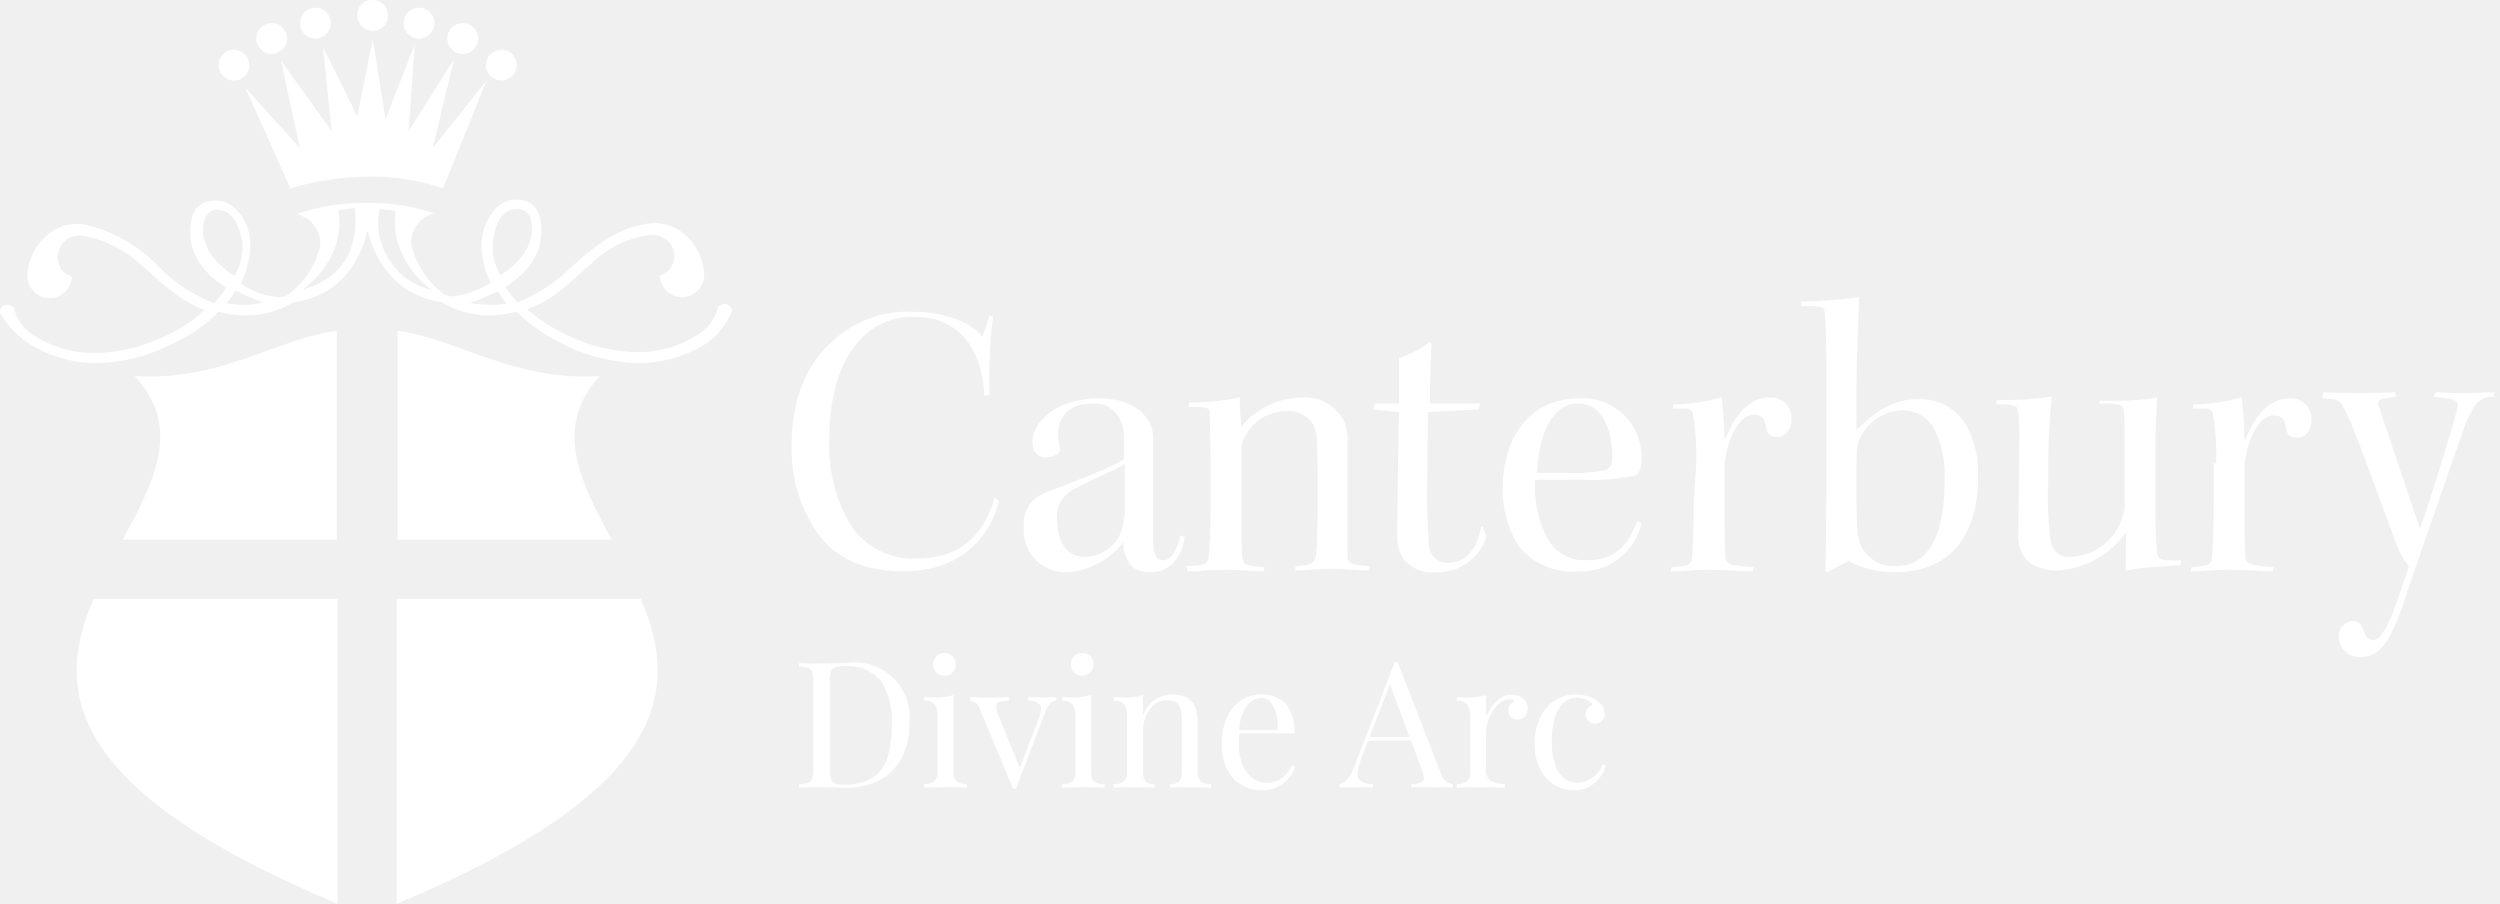
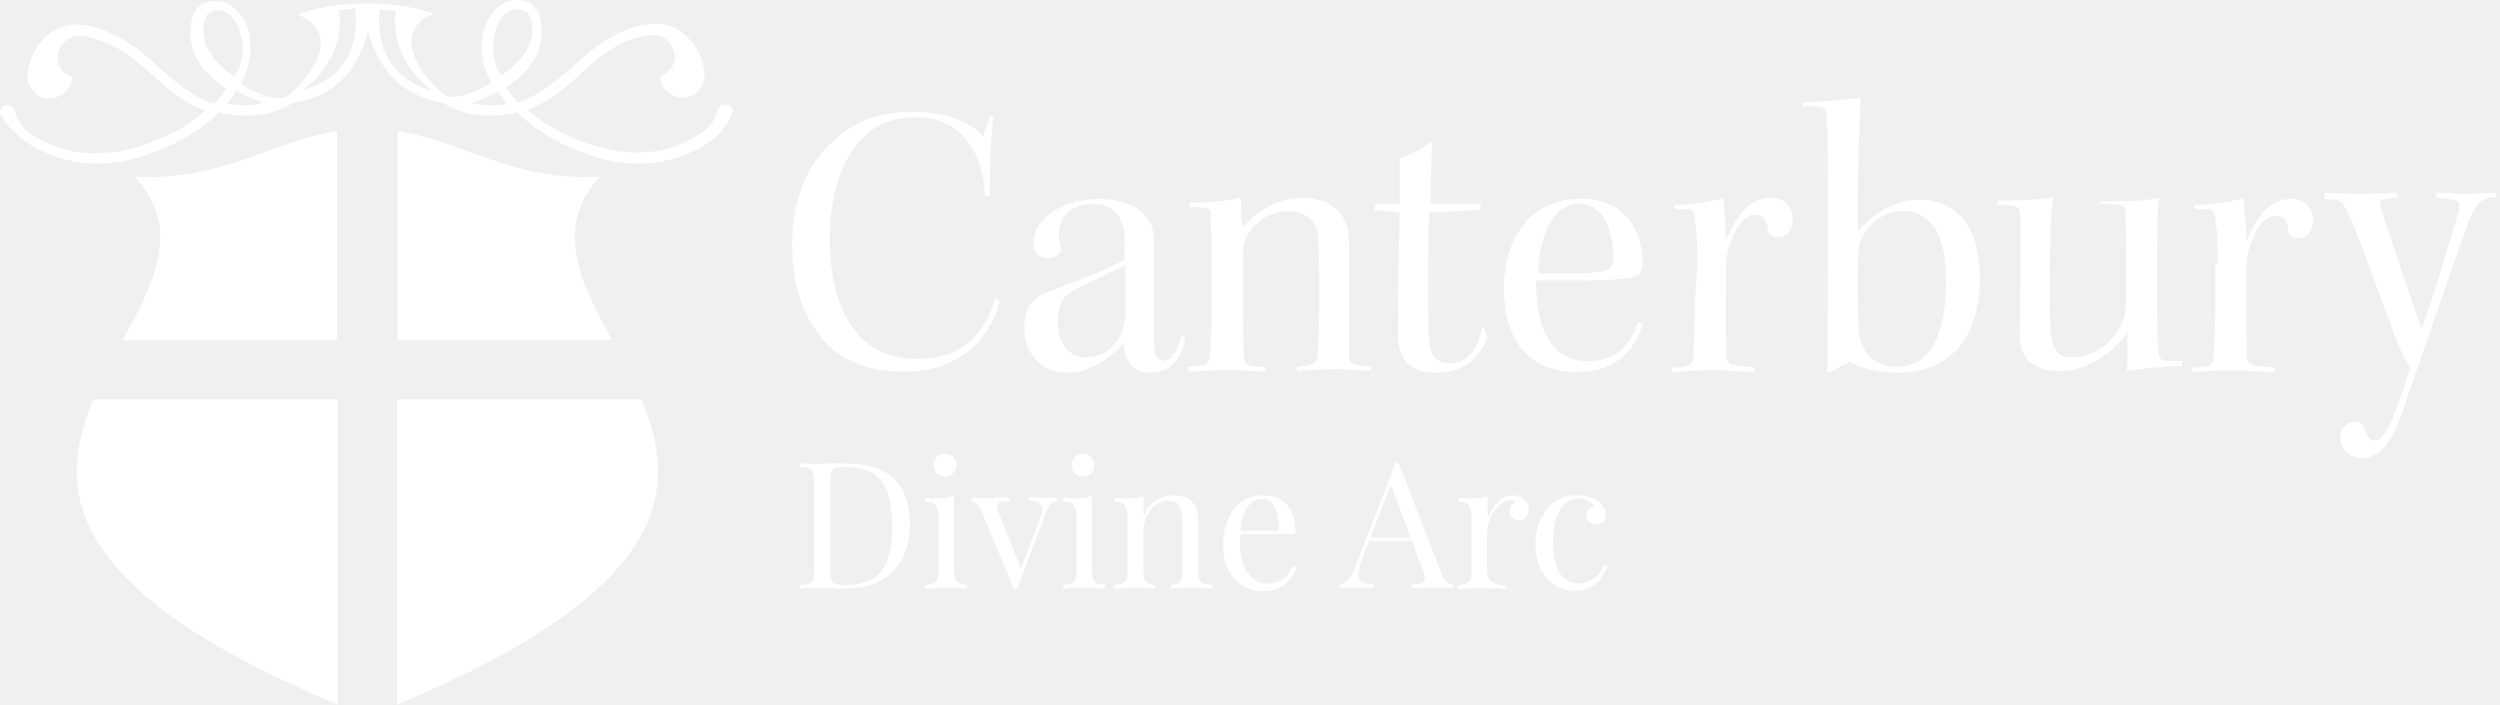
- <svg xmlns="http://www.w3.org/2000/svg" id="Component_1_1" data-name="Component 1 – 1" width="213" height="77" viewBox="0 0 213 77">
-   <g id="Group_48" data-name="Group 48" clip-path="url(#clip-path)">
-     <path id="Path_53" data-name="Path 53" d="M520.819,205.829c-.146-3.5-1.825-6.715-5.912-6.715a5.969,5.969,0,0,0-4.963,2.263c-1.533,1.825-2.336,4.671-2.336,8.1a13.284,13.284,0,0,0,1.606,7.007,6.293,6.293,0,0,0,5.839,3.211c3.357,0,5.62-1.606,6.642-5.182l.365.292c-.949,3.722-3.941,5.985-8.1,5.985-3.211,0-5.912-1.022-7.518-3.5a12.509,12.509,0,0,1-2.044-7.3c0-3.941,1.314-6.861,3.357-8.685a9.245,9.245,0,0,1,7.007-2.627c2.919,0,4.89.949,5.912,2.117l.584-1.825.292.146a42.613,42.613,0,0,0-.292,6.642Z" transform="translate(-436.949 -172.109)" fill="#fff" />
-     <path id="Path_54" data-name="Path 54" d="M660.85,257.232c0-1.533-.73-2.992-2.627-2.992-2.117,0-2.992,1.168-2.992,2.628a4.972,4.972,0,0,0,.146,1.095.5.5,0,0,1-.219.584,1.606,1.606,0,0,1-.949.292c-.657,0-1.168-.438-1.168-1.387,0-1.46,1.9-3.649,5.62-3.649,2.627,0,3.722,1.095,4.233,1.825a3.024,3.024,0,0,1,.438,1.679v8.612c0,1.46.438,1.679.876,1.679.657,0,1.168-.876,1.46-2.117l.365.146c-.365,2.044-1.46,2.992-2.992,2.992-1.679,0-2.19-1.168-2.263-2.555a6.5,6.5,0,0,1-4.744,2.555,3.562,3.562,0,0,1-3.722-3.868,2.8,2.8,0,0,1,1.679-2.846c2.336-.949,5.693-2.117,6.861-2.919Zm-5.693,7.007c0,1.679.8,3.065,2.336,3.065A3.342,3.342,0,0,0,660.7,264.9c.073-.365.146-.949.219-1.314v-4.16c-.949.511-2.846,1.314-4.014,1.97a2.627,2.627,0,0,0-1.752,2.847" transform="translate(-565.084 -219.864)" fill="#fff" />
-     <path id="Path_55" data-name="Path 55" d="M756.015,267.634c1.533-.073,1.825-.146,1.9-.949.073-.949.146-1.9.146-3.722V258.8c0-1.825-.073-3.43-.073-4.233,0-.438-.219-.511-1.825-.511l.073-.365a21.014,21.014,0,0,0,4.306-.438c0,.73.073,1.9.146,2.482a6.89,6.89,0,0,1,5.109-2.482,3.76,3.76,0,0,1,3.576,1.9,3.721,3.721,0,0,1,.365,1.825v9.78c0,.657.219.73,1.9.876l-.073.365c-.8,0-1.971-.146-3.211-.146-1.314,0-2.336.146-3.065.146v-.365c1.314-.073,1.679-.292,1.752-.876.073-.73.146-2.19.146-5.255,0-4.525-.073-5.255-.292-5.766a2.339,2.339,0,0,0-2.336-1.314,3.929,3.929,0,0,0-3.576,2.19,2.524,2.524,0,0,0-.292,1.533v4.89c0,1.606,0,3.065.073,3.8.073.657.292.8,1.9.876l-.073.365c-.73,0-2.263-.146-3.284-.146-1.241,0-2.336.146-3.211.146Z" transform="translate(-654.921 -219.391)" fill="#fff" />
-     <path id="Path_56" data-name="Path 56" d="M884.125,223.034l-.146.511-4.306.219c0,1.095-.073,2.7-.073,5.328a55.527,55.527,0,0,0,.146,5.985,1.544,1.544,0,0,0,1.606,1.533c1.606,0,2.482-1.241,2.847-3.065h.146l.292.8a4.292,4.292,0,0,1-4.306,3.065,3.041,3.041,0,0,1-2.774-1.168,3.363,3.363,0,0,1-.511-1.971c0-2.482.073-7.445.146-10.51L875,223.545l.146-.511h2.044v-3.868a8.663,8.663,0,0,0,2.627-1.387l.146.073c-.073.949-.146,3.576-.146,5.182Z" transform="translate(-757.997 -188.658)" fill="#fff" />
-     <path id="Path_57" data-name="Path 57" d="M963.769,268.545a5.759,5.759,0,0,1-5.109-2.336,9.11,9.11,0,0,1-1.241-4.744c0-4.087,2.117-7.664,6.569-7.664a4.988,4.988,0,0,1,5.255,5.255c0,.584-.146,1.168-.511,1.314a17.243,17.243,0,0,1-4.525.365h-4.014a9.323,9.323,0,0,0,1.022,4.963,3.562,3.562,0,0,0,3.357,1.9c2.482,0,3.576-1.314,4.306-3.357l.365.219a5.3,5.3,0,0,1-5.474,4.087m.073-14.305c-2.336,0-3.357,2.846-3.5,5.912h2.7a13.583,13.583,0,0,0,3.065-.219c.438-.146.657-.438.657-1.168,0-1.752-.584-4.525-2.919-4.525" transform="translate(-829.393 -219.864)" fill="#fff" />
-     <path id="Path_58" data-name="Path 58" d="M1066.588,258.877a21.647,21.647,0,0,0-.292-4.233c-.073-.292-.219-.438-.657-.438h-1.022v-.365a14.947,14.947,0,0,0,4.087-.584l.073.073c.073.657.219,2.628.219,3.43h.073c.8-1.9,1.9-3.5,3.8-3.5a1.723,1.723,0,0,1,1.825,1.825c0,1.241-.8,1.533-1.241,1.533a.822.822,0,0,1-.876-.584c-.073-.8-.292-1.314-1.095-1.314-1.022,0-1.825,1.314-2.263,2.919a6.776,6.776,0,0,0-.219,1.9c0,4.452,0,6.277.073,7.226,0,.657.219.8,2.408.949l-.073.365c-.949,0-2.409-.146-3.722-.146-1.387,0-2.263.146-3.284.146l.073-.365c1.46-.073,1.678-.219,1.752-.8.073-.657.146-2.554.146-4.744Z" transform="translate(-922.067 -219.392)" fill="#fff" />
-     <path id="Path_59" data-name="Path 59" d="M1147.434,189.762a46.322,46.322,0,0,0,4.89-.365c0,1.241-.219,4.452-.219,8.247v3.065c1.752-1.752,3.284-2.627,5.255-2.627a4.517,4.517,0,0,1,4.087,2.19,8.548,8.548,0,0,1,1.022,4.452c0,5.109-2.482,8.1-7.08,8.1a7.861,7.861,0,0,1-3.941-.949c-.584.292-1.314.657-1.825.949l-.146-.073c0-1.314.073-4.744.073-8.466V195.82c0-2.847-.073-4.233-.146-5.109,0-.511-.292-.584-2.044-.584Zm7.955,22.553c3.211,0,4.233-3.284,4.233-7.372a8.949,8.949,0,0,0-.949-4.452,3.066,3.066,0,0,0-2.628-1.46,4.051,4.051,0,0,0-3.649,2.408c-.292.511-.292.8-.292,4.379,0,4.014.146,4.16.365,4.671a3.055,3.055,0,0,0,2.919,1.825" transform="translate(-993.936 -164.071)" fill="#fff" />
-     <path id="Path_60" data-name="Path 60" d="M1280.636,253.076c.949,0,2.335,0,3.138-.073a13.492,13.492,0,0,0,1.752-.219c-.073,1.022-.146,2.846-.146,4.963v3.868c0,2.336.073,3.649.146,4.452.073.511.292.657,2.044.584l-.073.438c-.657,0-1.46.073-2.336.146a18.5,18.5,0,0,0-2.336.292c.073-.876,0-2.408.073-3.284a7.776,7.776,0,0,1-5.839,3.284c-1.825,0-2.7-.8-2.992-1.387a3.248,3.248,0,0,1-.365-1.825c0-1.752.073-4.963.073-7.737a21.517,21.517,0,0,0-.073-2.627c-.073-.511-.438-.584-1.9-.584l.073-.365c.949,0,1.9,0,2.773-.073s1.533-.146,1.9-.219a58.22,58.22,0,0,0-.292,7.007,27.435,27.435,0,0,0,.219,5.4,1.518,1.518,0,0,0,1.606,1.241,4.762,4.762,0,0,0,4.379-3.065,4.157,4.157,0,0,0,.292-1.9v-3.868c0-1.97,0-3.065-.073-3.722-.073-.438-.438-.511-2.117-.511Z" transform="translate(-1101.739 -218.919)" fill="#fff" />
-     <path id="Path_61" data-name="Path 61" d="M1397.895,258.877a21.633,21.633,0,0,0-.292-4.233c-.073-.292-.219-.438-.657-.438h-1.022v-.365a14.947,14.947,0,0,0,4.087-.584l.073.073c.073.657.219,2.628.219,3.5h.073c.8-1.9,1.9-3.5,3.8-3.5a1.723,1.723,0,0,1,1.824,1.825c0,1.241-.8,1.533-1.241,1.533a.821.821,0,0,1-.876-.584c-.073-.8-.292-1.314-1.095-1.314-1.022,0-1.824,1.314-2.262,2.919a6.762,6.762,0,0,0-.219,1.9c0,4.452,0,6.277.073,7.153,0,.657.219.8,2.408.949l-.073.365c-.949,0-2.408-.146-3.722-.146-1.387,0-2.262.146-3.284.146l.073-.365c1.46-.073,1.678-.219,1.751-.8.073-.657.146-2.481.146-4.744v-3.284Z" transform="translate(-1209.071 -219.392)" fill="#fff" />
-     <path id="Path_62" data-name="Path 62" d="M1479.832,249.981c.8,0,1.971.073,2.992.073,1.095,0,2.482-.073,3.138-.073l.073.365-.949.146c-.584.073-.657.219-.511.73,1.022,2.992,2.847,8.539,3.5,10.364,1.022-2.92,2.555-7.883,3.138-10.072.219-.73-.073-.949-.876-1.022l-1.095-.146.146-.365c.584,0,1.679.073,2.409.073.876,0,1.9-.073,2.627-.073l-.073.365c-1.387.073-1.606.657-2.262,1.971-.876,2.336-3.649,10.437-5.109,14.67-1.095,3.357-1.971,5.547-3.941,5.547a1.763,1.763,0,0,1-1.9-1.752,1.249,1.249,0,0,1,1.241-1.314.808.808,0,0,1,.8.584c.219.657.365,1.022.949,1.022,1.022,0,2.116-3.649,2.992-6.277a6.315,6.315,0,0,1-1.095-1.971c-1.679-4.452-3.358-9.342-4.233-11.094-.438-.949-.657-1.095-1.241-1.168l-.8-.073Z" transform="translate(-1281.886 -216.554)" fill="#fff" />
-     <path id="Path_63" data-name="Path 63" d="M158.371,16.057l3.722-9.2-4.6,5.766,1.825-7.59-3.868,6.131.511-7.372-2.482,6.35-1.095-6.788-1.314,6.569-2.919-5.912.73,7.153-4.306-5.985,1.606,7.444-4.671-5.182,3.868,8.612s6.715-2.263,12.991,0M140.563,4.233a1.314,1.314,0,1,0,1.314,1.314,1.357,1.357,0,0,0-1.314-1.314m3.211-2.263a1.314,1.314,0,1,0,1.314,1.314,1.308,1.308,0,0,0-1.314-1.314M147.5.657a1.314,1.314,0,1,0,1.314,1.314A1.308,1.308,0,0,0,147.5.657m15.838,3.576a1.314,1.314,0,1,1-1.314,1.314,1.308,1.308,0,0,1,1.314-1.314M160.05,1.971a1.314,1.314,0,1,1-1.314,1.314,1.308,1.308,0,0,1,1.314-1.314M156.328.657a1.314,1.314,0,1,1-1.314,1.314A1.308,1.308,0,0,1,156.328.657M152.386,0a1.314,1.314,0,1,1-1.314,1.314A1.225,1.225,0,0,1,152.386,0" transform="translate(-120.629)" fill="#fff" />
-     <path id="Path_64" data-name="Path 64" d="M71.087,259.51c-23.428-9.78-24.085-18.319-20.8-25.983h20.8Zm22.334-44.959c-7.372.438-11.824-3.065-17.225-3.868v17.809H94.443c-2.7-4.963-5.036-9.561-1.022-13.94m-17.3,44.959c23.428-9.78,24.085-18.319,20.8-25.983h-20.8ZM53.79,214.551c7.372.438,11.824-3.065,17.225-3.868v17.809H52.768c2.7-4.963,5.109-9.561,1.022-13.94" transform="translate(-42.322 -182.51)" fill="#fff" />
-     <path id="Path_65" data-name="Path 65" d="M61.171,136.3a3.5,3.5,0,0,1-1.241,2.044,9.281,9.281,0,0,1-5.693,1.825,14.356,14.356,0,0,1-4.963-1.022,15.847,15.847,0,0,1-4.379-2.627c2.336-.8,3.941-2.554,5.766-4.16a8.825,8.825,0,0,1,4.306-2.117,2.517,2.517,0,0,1,.657-.073,1.825,1.825,0,0,1,1.46,2.919,3.014,3.014,0,0,1-.876.584,1.935,1.935,0,0,0,1.97,1.825A1.962,1.962,0,0,0,60,133.67a4.787,4.787,0,0,0-2.336-4.014,3.922,3.922,0,0,0-2.846-.365c-1.825.292-3.8,1.46-5.912,3.43a14.317,14.317,0,0,1-4.817,3.211,9.03,9.03,0,0,1-1.022-1.314c2.044-1.314,3.065-2.919,3.065-4.744s-.73-2.7-2.19-2.7a2.453,2.453,0,0,0-1.752.8,4.733,4.733,0,0,0-1.168,3.284,7.078,7.078,0,0,0,.8,2.992,7.443,7.443,0,0,1-3.284,1.168,1.457,1.457,0,0,1-.657-.146,7.287,7.287,0,0,1-2.846-4.306,2.576,2.576,0,0,1,1.971-2.627,17.409,17.409,0,0,0-5.839-.876,17.019,17.019,0,0,0-5.912.949,2.613,2.613,0,0,1,2.044,2.627,7.288,7.288,0,0,1-2.846,4.306,1.457,1.457,0,0,1-.657.146,6.619,6.619,0,0,1-3.284-1.168,7.359,7.359,0,0,0,.8-2.992,4.2,4.2,0,0,0-1.168-3.284,2.452,2.452,0,0,0-1.752-.8c-1.46,0-2.19.876-2.19,2.7s1.022,3.43,3.065,4.744a10.3,10.3,0,0,1-1.022,1.314,13.27,13.27,0,0,1-4.817-3.211,12.606,12.606,0,0,0-5.912-3.43,3.983,3.983,0,0,0-2.846.365,4.787,4.787,0,0,0-2.336,4.014,1.906,1.906,0,0,0,1.825,1.825,1.936,1.936,0,0,0,1.971-1.825,2.042,2.042,0,0,1-.876-.584,1.846,1.846,0,0,1,1.46-2.92,2.514,2.514,0,0,1,.657.073,9.876,9.876,0,0,1,4.306,2.117c1.825,1.533,3.5,3.357,5.766,4.16a12.968,12.968,0,0,1-4.379,2.627,12.85,12.85,0,0,1-4.963,1.022,9.281,9.281,0,0,1-5.693-1.825,3.992,3.992,0,0,1-1.241-2.044c-.876-.657-1.241.219-1.168.438a8.017,8.017,0,0,0,2.336,2.555,11.126,11.126,0,0,0,5.912,1.752,15.05,15.05,0,0,0,6.642-1.752,12.662,12.662,0,0,0,3.722-2.627,8.542,8.542,0,0,0,2.336.292,7.357,7.357,0,0,0,4.014-1.095c3.722-.511,5.62-3.065,6.35-6.131.8,3.065,2.7,5.547,6.35,6.131a7.356,7.356,0,0,0,4.014,1.095,8.9,8.9,0,0,0,2.336-.292,15.492,15.492,0,0,0,3.722,2.627,15.05,15.05,0,0,0,6.642,1.752,11.126,11.126,0,0,0,5.912-1.752,6.187,6.187,0,0,0,2.044-2.627c.146-.146-.292-1.095-1.168-.438m-43.864-6.569c0-1.095.438-1.679,1.241-1.679,1.022,0,1.679.8,2.044,2.409a4.16,4.16,0,0,1,.073.949,4.629,4.629,0,0,1-.584,2.117l-.146.146c-1.825-1.241-2.627-2.554-2.627-3.941m3.43,6.423a10.961,10.961,0,0,1-1.46-.146,5.232,5.232,0,0,0,.8-1.095,17.3,17.3,0,0,0,2.336,1.022,6.225,6.225,0,0,1-1.679.219m5.036-1.314a7.449,7.449,0,0,0,2.263-2.481,6.368,6.368,0,0,0,.8-4.306l1.387-.146c.292,2.117-.073,5.766-4.452,6.934m6.569-6.861,1.387.146a6.346,6.346,0,0,0,.876,4.306,7.448,7.448,0,0,0,2.263,2.481,5.957,5.957,0,0,1-4.525-6.934m9.707,2.409c.292-1.606.949-2.409,2.044-2.409.8,0,1.241.584,1.241,1.679q0,2.19-2.627,3.941l-.146-.146a4.629,4.629,0,0,1-.584-2.117c0-.292.073-.584.073-.949m-.219,5.766a14.164,14.164,0,0,1-1.752-.146c.876-.365,1.606-.657,2.335-1.022a10.46,10.46,0,0,0,.8,1.095c-.438,0-.876.073-1.387.073" transform="translate(0 -110.168)" fill="#fff" />
-     <path id="Path_66" data-name="Path 66" d="M513.211,422.441a4.667,4.667,0,0,1,5.3,5.195,6.1,6.1,0,0,1-.638,2.86,4.522,4.522,0,0,1-1.854,1.9,5.979,5.979,0,0,1-2.943.676q-.33,0-.976-.022t-1.126-.023q-.526,0-1.036.007t-.826.038v-.3a3.086,3.086,0,0,0,.773-.12.541.541,0,0,0,.353-.36,2.731,2.731,0,0,0,.09-.811v-7.447a2.722,2.722,0,0,0-.09-.818.563.563,0,0,0-.353-.36,2.562,2.562,0,0,0-.773-.112v-.3l.826.038q.51.023,1.006.007.525-.015,1.186-.03t1.081-.015m-.375.27a1.165,1.165,0,0,0-.9.255,1.752,1.752,0,0,0-.21,1.036v7.507a1.7,1.7,0,0,0,.218,1.036,1.191,1.191,0,0,0,.908.255,4.6,4.6,0,0,0,2.537-.593,3.119,3.119,0,0,0,1.261-1.734,9.3,9.3,0,0,0,.36-2.778,6.245,6.245,0,0,0-.923-3.754,3.819,3.819,0,0,0-3.251-1.231" transform="translate(-441.034 -365.952)" fill="#fff" />
-     <path id="Path_67" data-name="Path 67" d="M591.323,419.629v6.5a1.1,1.1,0,0,0,.263.856,1.35,1.35,0,0,0,.878.225v.315q-.256-.015-.773-.038t-1.043-.023q-.511,0-1.036.023t-.781.038v-.315a1.351,1.351,0,0,0,.878-.225,1.1,1.1,0,0,0,.263-.856v-4.7a1.679,1.679,0,0,0-.24-1,1.063,1.063,0,0,0-.9-.323v-.315q.48.045.931.045a6.345,6.345,0,0,0,.833-.052,4.233,4.233,0,0,0,.728-.158m-.781-3.588a.974.974,0,1,1-.676.285.924.924,0,0,1,.676-.285" transform="translate(-510.093 -360.408)" fill="#fff" />
-     <path id="Path_68" data-name="Path 68" d="M625.575,444.111v.3a.9.9,0,0,0-.525.255,2.1,2.1,0,0,0-.45.8l-2.462,6.456h-.255l-2.763-6.651a1.444,1.444,0,0,0-.473-.713.869.869,0,0,0-.4-.128v-.315q.3.015.623.037t.7.022q.465,0,.983-.015t.968-.045v.315a3.819,3.819,0,0,0-.668.053.443.443,0,0,0-.375.293,1.393,1.393,0,0,0,.143.826l1.877,4.64-.09.075,1.712-4.489q.285-.751.068-1.051a1.372,1.372,0,0,0-1.013-.36v-.3q.39.015.653.03t.608.015q.345,0,.623-.015l.518-.03" transform="translate(-535.576 -384.724)" fill="#fff" />
-     <path id="Path_69" data-name="Path 69" d="M679.126,419.629v6.5a1.1,1.1,0,0,0,.263.856,1.35,1.35,0,0,0,.878.225v.315q-.256-.015-.773-.038t-1.043-.023q-.511,0-1.036.023t-.781.038v-.315a1.351,1.351,0,0,0,.878-.225,1.1,1.1,0,0,0,.263-.856v-4.7a1.679,1.679,0,0,0-.24-1,1.063,1.063,0,0,0-.9-.323v-.315q.48.045.931.045a6.344,6.344,0,0,0,.833-.052,4.235,4.235,0,0,0,.728-.158m-.781-3.588a.974.974,0,1,1-.676.285.924.924,0,0,1,.676-.285" transform="translate(-586.154 -360.408)" fill="#fff" />
-     <path id="Path_70" data-name="Path 70" d="M714.578,442.539a2.631,2.631,0,0,1,.953.15,1.734,1.734,0,0,1,.638.42,1.71,1.71,0,0,1,.405.751,4.91,4.91,0,0,1,.12,1.216v4.009a1.1,1.1,0,0,0,.263.856,1.35,1.35,0,0,0,.878.225v.315q-.256-.015-.781-.037t-1.021-.023q-.5,0-.968.023t-.713.037v-.315a1.06,1.06,0,0,0,.766-.225,1.219,1.219,0,0,0,.225-.856v-4.339a4.543,4.543,0,0,0-.075-.856,1.113,1.113,0,0,0-.338-.63,1.159,1.159,0,0,0-.8-.24,1.8,1.8,0,0,0-1.524.788,3.2,3.2,0,0,0-.578,1.944v3.333a1.219,1.219,0,0,0,.225.856,1.059,1.059,0,0,0,.766.225v.315q-.24-.015-.713-.037t-.968-.023q-.5,0-1.021.023t-.781.037v-.315a1.35,1.35,0,0,0,.878-.225,1.1,1.1,0,0,0,.263-.856v-4.7a1.679,1.679,0,0,0-.24-1,1.063,1.063,0,0,0-.9-.323v-.315q.48.045.931.045a6.348,6.348,0,0,0,.833-.052,4.235,4.235,0,0,0,.728-.158v1.772a2.625,2.625,0,0,1,1.089-1.419,2.915,2.915,0,0,1,1.464-.4" transform="translate(-614.654 -383.363)" fill="#fff" />
-     <path id="Path_71" data-name="Path 71" d="M781.864,442.539a2.674,2.674,0,0,1,2.065.8,3.587,3.587,0,0,1,.743,2.5h-5.3l-.015-.285h3.874a4.942,4.942,0,0,0-.12-1.359,2.354,2.354,0,0,0-.473-1,1.049,1.049,0,0,0-.833-.375,1.532,1.532,0,0,0-1.224.691,4.085,4.085,0,0,0-.638,2.192l.045.06q-.03.225-.045.5t-.015.541a4.261,4.261,0,0,0,.33,1.757,2.692,2.692,0,0,0,.863,1.119,1.868,1.868,0,0,0,1.1.383,2.444,2.444,0,0,0,1.246-.33,2.514,2.514,0,0,0,.961-1.171l.3.12a3.1,3.1,0,0,1-.541.961,2.892,2.892,0,0,1-.946.758,2.857,2.857,0,0,1-1.321.293,3.364,3.364,0,0,1-1.854-.5,3.213,3.213,0,0,1-1.186-1.374,4.692,4.692,0,0,1-.413-2.019,5.611,5.611,0,0,1,.42-2.275,3.358,3.358,0,0,1,1.186-1.471,3.111,3.111,0,0,1,1.786-.518" transform="translate(-674.374 -383.363)" fill="#fff" />
-     <path id="Path_72" data-name="Path 72" d="M858.429,421.878l3.663,9.444a1.578,1.578,0,0,0,.511.758,1.1,1.1,0,0,0,.525.2v.3q-.3-.03-.736-.037t-.871-.008q-.586,0-1.1.008t-.826.037v-.3a1.462,1.462,0,0,0,.976-.263q.21-.232-.09-1l-2.793-7.462.24-.2-2.613,6.786a3.478,3.478,0,0,0-.3,1.269.727.727,0,0,0,.345.653,2.009,2.009,0,0,0,.961.21v.3q-.421-.03-.878-.037t-.848-.008q-.375,0-.638.008a4.758,4.758,0,0,0-.488.037v-.3a1.5,1.5,0,0,0,.616-.353,2.4,2.4,0,0,0,.57-.953l3.528-9.1h.24Zm1.832,6.381v.3h-4.474l.15-.3Z" transform="translate(-739.347 -365.464)" fill="#fff" />
-     <path id="Path_73" data-name="Path 73" d="M932.92,442.539a1.486,1.486,0,0,1,.713.165,1.3,1.3,0,0,1,.48.428,1.057,1.057,0,0,1,.173.593,1.014,1.014,0,0,1-.233.661.763.763,0,0,1-.623.285.836.836,0,0,1-.555-.2.714.714,0,0,1-.24-.578.772.772,0,0,1,.158-.488,1.335,1.335,0,0,1,.353-.323.36.36,0,0,0-.315-.15,1.488,1.488,0,0,0-1.1.473,3.366,3.366,0,0,0-.728,1.134,3.312,3.312,0,0,0-.263,1.216v3.183a1.039,1.039,0,0,0,.428.983,2.323,2.323,0,0,0,1.164.248v.315q-.346-.015-.976-.037t-1.336-.023q-.51,0-1.013.023t-.758.037v-.315a1.35,1.35,0,0,0,.878-.225,1.1,1.1,0,0,0,.263-.856v-4.7a1.677,1.677,0,0,0-.24-1,1.063,1.063,0,0,0-.9-.323v-.315q.481.045.931.045a6.345,6.345,0,0,0,.833-.052,4.236,4.236,0,0,0,.728-.158v1.877a4.082,4.082,0,0,1,.473-.878,2.916,2.916,0,0,1,.743-.743,1.656,1.656,0,0,1,.961-.3" transform="translate(-804.125 -383.363)" fill="#fff" />
-     <path id="Path_74" data-name="Path 74" d="M981.378,442.539a3.6,3.6,0,0,1,.931.12,2.711,2.711,0,0,1,.811.36,1.677,1.677,0,0,1,.526.518,1.2,1.2,0,0,1,.18.638.827.827,0,0,1-.225.623.788.788,0,0,1-.57.218.907.907,0,0,1-.578-.2.665.665,0,0,1-.248-.555.8.8,0,0,1,.188-.555.845.845,0,0,1,.443-.27,1.133,1.133,0,0,0-.533-.45,1.9,1.9,0,0,0-.818-.18,1.722,1.722,0,0,0-.751.18,1.942,1.942,0,0,0-.691.593,3.277,3.277,0,0,0-.51,1.126,6.86,6.86,0,0,0-.2,1.779,6,6,0,0,0,.3,2.1,2.322,2.322,0,0,0,.788,1.119,1.845,1.845,0,0,0,1.073.338,2.368,2.368,0,0,0,1.186-.345,2.535,2.535,0,0,0,.991-1.2l.285.105a3.488,3.488,0,0,1-.5.969,2.63,2.63,0,0,1-2.267,1.119,3.053,3.053,0,0,1-1.682-.481,3.35,3.35,0,0,1-1.194-1.374,4.733,4.733,0,0,1-.443-2.125,5.028,5.028,0,0,1,.443-2.17,3.549,3.549,0,0,1,1.239-1.471,3.19,3.19,0,0,1,1.817-.533" transform="translate(-847.118 -383.363)" fill="#fff" />
+ <svg xmlns="http://www.w3.org/2000/svg" version="1.1" id="Group_134" x="0px" y="0px" viewBox="0 0 1274 359.1" style="enable-background:new 0 0 1274 359.1;" xml:space="preserve">
+   <style type="text/css">
+ 	.st0{fill:#FFFFFF;}
+ </style>
+   <g>
+     <path id="Path_53" class="st0" d="M502,100c-0.9-21-10.9-40.2-35.4-40.2c-12.7,0-22.3,4.4-29.7,13.5c-9.2,10.9-14,28-14,48.5   c0,17,3.1,31.5,9.6,41.9c7.9,13.5,20.1,19.2,34.9,19.2c20.1,0,33.6-9.6,39.8-31l2.2,1.7c-5.7,22.3-23.6,35.8-48.5,35.8   c-19.2,0-35.4-6.1-45-21c-7.9-10.5-12.2-26.6-12.2-43.7c0-23.6,7.9-41.1,20.1-52C434.3,62.2,447.4,57,465.7,57   c17.5,0,29.3,5.7,35.4,12.7l3.5-10.9l1.7,0.9c-1.7,11.8-2.2,30.6-1.7,39.8L502,100z" />
+     <path id="Path_54" class="st0" d="M573.2,121.9c0-9.2-4.4-17.9-15.7-17.9c-12.7,0-17.9,7-17.9,15.7c0,2.2,0.3,4.4,0.9,6.6   c0.4,1.3-0.1,2.8-1.3,3.5c-1.7,1.2-3.6,1.8-5.7,1.7c-3.9,0-7-2.6-7-8.3c0-8.7,11.4-21.8,33.6-21.8c15.7,0,22.3,6.6,25.3,10.9   c1.7,2.2,2.6,6.6,2.6,10v51.5c0,8.7,2.6,10,5.2,10c3.9,0,7-5.2,8.7-12.7l2.2,0.9c-2.2,12.2-8.7,17.9-17.9,17.9   c-10,0-13.1-7-13.5-15.3c-8.7,10-18.8,15.3-28.4,15.3c-14.4,0-22.3-10-22.3-23.2c0-7.4,2.6-14,10-17c14-5.7,34.1-12.7,41.1-17.5   L573.2,121.9z M539.1,163.8c0,10,4.8,18.3,14,18.3c10.9,0,16.2-7,19.2-14.4c0.4-2.2,0.9-5.7,1.3-7.9V135c-5.7,3.1-17,7.9-24,11.8   C544.4,148.9,539.1,152.4,539.1,163.8" />
+     <path id="Path_55" class="st0" d="M605.1,186.9c9.2-0.4,10.9-0.9,11.4-5.7c0.4-5.7,0.9-11.4,0.9-22.3V134c0-10.9-0.4-20.5-0.4-25.3   c0-2.6-1.3-3.1-10.9-3.1l0.4-2.2c8.7,0,17.3-0.9,25.8-2.6c0,4.4,0.4,11.4,0.9,14.9c7-7.4,16.6-14.9,30.6-14.9   c12.2,0,18.8,6.1,21.4,11.4c1.7,3.5,2.2,6.6,2.2,10.9v58.5c0,3.9,1.3,4.4,11.4,5.2l-0.4,2.2c-4.8,0-11.8-0.9-19.2-0.9   c-7.9,0-14,0.9-18.3,0.9v-2.2c7.9-0.4,10-1.7,10.5-5.2c0.4-4.4,0.9-13.1,0.9-31.5c0-27.1-0.4-31.5-1.7-34.5c-2.6-5.2-7-7.9-14-7.9   c-10,0-17,5.2-21.4,13.1c-1.7,3.1-1.7,4.8-1.7,9.2v29.3c0,9.6,0,18.3,0.4,22.7c0.4,3.9,1.7,4.8,11.4,5.2l-0.4,2.2   c-4.4,0-13.5-0.9-19.7-0.9c-7.4,0-14,0.9-19.2,0.9L605.1,186.9z" />
+     <path id="Path_56" class="st0" d="M754.9,103.9L754,107l-25.8,1.3c0,6.6-0.4,16.2-0.4,31.9c0,19.2,0,29.7,0.9,35.8   c0.9,6.6,4.8,9.2,9.6,9.2c9.6,0,14.9-7.4,17-18.3h0.9l1.7,4.8c-3.9,12.2-14,18.3-25.8,18.3c-8.3,0-14-2.6-16.6-7   c-1.7-2.6-3.1-6.1-3.1-11.8c0-14.9,0.4-44.6,0.9-62.9l-13.1-1.3l0.9-3.1h12.2V80.7c6.6-2.2,12.7-5.7,15.7-8.3l0.9,0.4   c-0.4,5.7-0.9,21.4-0.9,31h25.9V103.9z" />
+     <path id="Path_57" class="st0" d="M804.3,189.6c-14.4,0-24-4.8-30.6-14c-4.4-6.6-7.4-17.5-7.4-28.4c0-24.5,12.7-45.9,39.3-45.9   c27.5,0,31.5,23.2,31.5,31.5c0,3.5-0.9,7-3.1,7.9c-3.1,1.3-13.1,2.2-27.1,2.2h-24c-0.4,12.2,2.2,23.6,6.1,29.7   c4.4,7.4,10.5,11.4,20.1,11.4c14.9,0,21.4-7.9,25.8-20.1l2.2,1.3C832.3,180.8,821.3,189.6,804.3,189.6 M804.7,103.9   c-14,0-20.1,17-21,35.4h16.2c9.2,0,15.3-0.4,18.3-1.3c2.6-0.9,3.9-2.6,3.9-7C822.2,120.5,818.7,103.9,804.7,103.9" />
+     <path id="Path_58" class="st0" d="M865,134.5c0-13.1-0.9-21.8-1.7-25.3c-0.4-1.7-1.3-2.6-3.9-2.6h-6.1v-2.2   c6.1,0,19.2-1.3,24.5-3.5l0.4,0.4c0.4,3.9,1.3,15.7,1.3,20.5h0.4c4.8-11.4,11.4-21,22.7-21c7,0,10.9,4.8,10.9,10.9   c0,7.4-4.8,9.2-7.4,9.2s-4.8-1.3-5.2-3.5c-0.4-4.8-1.7-7.9-6.6-7.9c-6.1,0-10.9,7.9-13.5,17.5c-1,3.7-1.4,7.5-1.3,11.4   c0,26.6,0,37.6,0.4,43.2c0,3.9,1.3,4.8,14.4,5.7l-0.4,2.2c-5.7,0-14.4-0.9-22.3-0.9c-8.3,0-13.5,0.9-19.7,0.9l0.4-2.2   c8.7-0.4,10-1.3,10.5-4.8c0.4-3.9,0.9-15.3,0.9-28.4L865,134.5z" />
+     <path id="Path_59" class="st0" d="M918.8,52c9.8-0.2,19.6-0.9,29.3-2.2c0,7.4-1.3,26.6-1.3,49.4v18.3   c10.5-10.5,19.7-15.7,31.5-15.7c11.4,0,19.2,4.8,24.5,13.1c3.9,5.7,6.1,16.2,6.1,26.6c0,30.6-14.9,48.5-42.4,48.5   c-8.3,0-18.8-2.2-23.6-5.7c-3.5,1.7-7.9,3.9-10.9,5.7l-0.9-0.4c0-7.9,0.4-28.4,0.4-50.7V88.2c0-17-0.4-25.3-0.9-30.6   c0-3.1-1.7-3.5-12.2-3.5L918.8,52z M966.4,186.9c19.2,0,25.3-19.7,25.3-44.1c0-10.5-1.7-20.1-5.7-26.6c-3.5-5.2-8.7-8.7-15.7-8.7   c-11.4,0-18.3,7.4-21.8,14.4c-1.7,3.1-1.7,4.8-1.7,26.2c0,24,0.9,24.9,2.2,28C952.8,184.3,959.8,186.9,966.4,186.9" />
+     <path id="Path_60" class="st0" d="M1070.8,102.6c5.7,0,14,0,18.8-0.4c3.5-0.2,7-0.6,10.5-1.3c-0.4,6.1-0.9,17-0.9,29.7v23.2   c0,14,0.4,21.8,0.9,26.6c0.4,3.1,1.7,3.9,12.2,3.5l-0.4,2.6c-3.9,0-8.7,0.4-14,0.9c-4.7,0.3-9.4,0.9-14,1.7   c0.4-5.2,0-14.4,0.4-19.7c-5.7,7.9-18.8,19.7-34.9,19.7c-10.9,0-16.2-4.8-17.9-8.3c-1.7-2.2-2.2-6.6-2.2-10.9   c0-10.5,0.4-29.7,0.4-46.3c0-8.7,0-12.7-0.4-15.7s-2.6-3.5-11.4-3.5l0.4-2.2c5.7,0,11.4,0,16.6-0.4s9.2-0.9,11.4-1.3   c-0.9,5.7-1.7,20.1-1.7,41.9c0,19.2,0,27.5,1.3,32.3s4.4,7.4,9.6,7.4c12.2,0,21.8-7.9,26.2-18.3c1.7-3.9,1.7-7,1.7-11.4v-23.2   c0-11.8,0-18.3-0.4-22.3c-0.4-2.6-2.6-3.1-12.7-3.1L1070.8,102.6z" />
+     <path id="Path_61" class="st0" d="M1130.2,134.5c0-13.1-0.9-21.8-1.7-25.3c-0.4-1.7-1.3-2.6-3.9-2.6h-6.1v-2.2   c6.1,0,19.2-1.3,24.5-3.5l0.4,0.4c0.4,3.9,1.3,15.7,1.3,21h0.4c4.8-11.4,11.4-21,22.7-21c7,0,10.9,4.8,10.9,10.9   c0,7.4-4.8,9.2-7.4,9.2s-4.8-1.3-5.2-3.5c-0.4-4.8-1.7-7.9-6.6-7.9c-6.1,0-10.9,7.9-13.5,17.5c-1,3.7-1.4,7.5-1.3,11.4   c0,26.6,0,37.6,0.4,42.8c0,3.9,1.3,4.8,14.4,5.7l-0.4,2.2c-5.7,0-14.4-0.9-22.3-0.9c-8.3,0-13.5,0.9-19.7,0.9l0.4-2.2   c8.7-0.4,10-1.3,10.5-4.8c0.4-3.9,0.9-14.9,0.9-28.4v-19.6h1.3V134.5z" />
+     <path id="Path_62" class="st0" d="M1184.8,98.3c4.8,0,11.8,0.4,17.9,0.4c6.6,0,14.9-0.4,18.8-0.4l0.4,2.2l-5.7,0.9   c-3.5,0.4-3.9,1.3-3.1,4.4c6.1,17.9,17,51.1,21,62c6.1-17.5,15.3-47.2,18.8-60.3c1.3-4.4-0.4-5.7-5.2-6.1l-6.6-0.9l0.9-2.2   c3.5,0,10,0.4,14.4,0.4c5.2,0,11.4-0.4,15.7-0.4l-0.4,2.2c-8.3,0.4-9.6,3.9-13.5,11.8c-5.2,14-21.8,62.5-30.6,87.8   c-6.6,20.1-11.8,33.2-23.6,33.2c-7.9,0-11.4-5.7-11.4-10.5c-0.2-4.1,3-7.6,7.1-7.9c0.1,0,0.2,0,0.4,0c2.2-0.1,4.2,1.4,4.8,3.5   c1.3,3.9,2.2,6.1,5.7,6.1c6.1,0,12.7-21.8,17.9-37.6c-2.2-1.3-5.2-8.7-6.6-11.8c-10-26.6-20.1-55.9-25.3-66.4   c-2.6-5.7-3.9-6.6-7.4-7l-4.8-0.4L1184.8,98.3z" />
+     <path id="Path_64" class="st0" d="M172.2,359.1C31.9,300.5,28,249.4,47.7,203.5h124.5V359.1z M305.8,90   c-44.1,2.6-70.8-18.3-103.1-23.2v106.6h109.2C295.8,143.7,281.8,116.2,305.8,90 M202.3,359.1c140.2-58.6,144.2-109.7,124.5-155.6   H202.3V359.1z M68.6,90c44.1,2.6,70.8-18.3,103.1-23.2v106.6H62.5C78.7,143.7,93.1,116.2,68.6,90" />
+     <path id="Path_65" class="st0" d="M366.1,54.6c0,0-1.7,8.7-7.4,12.2c-11.4,7.9-21.4,10.9-34.1,10.9c-9.2,0-19.2-2.2-29.7-6.1   c-10.5-4.4-19.2-9.6-26.2-15.7c14-4.8,23.6-15.3,34.5-24.9c8.7-7,16.6-11.4,25.8-12.7c1.3-0.3,2.6-0.5,3.9-0.4   c10.5,0.4,13.5,11.8,8.7,17.5c-1.5,1.5-3.3,2.6-5.2,3.5c0,6.1,5.7,10.9,11.8,10.9s10.5-5.7,10.9-10.9c-0.4-10-5.2-18.8-14-24   c-4.4-2.6-9.6-3.5-17-2.2c-10.9,1.7-22.7,8.7-35.4,20.5c-11.4,10.5-21,16.6-28.8,19.2c-2.3-2.4-4.3-5.1-6.1-7.9   c12.2-7.9,18.3-17.5,18.3-28.4S271.8,0,263,0c-3.9,0-7.4,1.7-10.5,4.8c-4.4,4.8-7,11.4-7,19.7c0,5.7,1.7,11.4,4.8,17.9   c-7.9,4.4-14.4,7-19.7,7c-1.4,0-2.7-0.3-3.9-0.9c-9.6-7.4-16.6-18.8-17-25.8C208.9,10,221.5,7,221.5,7c-11.3-3.7-23.1-5.5-34.9-5.2   c-12-0.2-24,1.7-35.4,5.7c0,0,13.1,3.1,12.2,15.7c-0.4,7-7.4,18.3-17,25.8c-1.2,0.6-2.6,0.9-3.9,0.9c-5.2,0-11.8-2.2-19.7-7   c3.1-6.6,4.8-12.7,4.8-17.9c0-8.7-2.2-15.3-7-19.7c-3.1-3.1-6.6-4.8-10.5-4.8C101.4,0.5,97,5.7,97,16.7s6.1,20.5,18.3,28.4   c-1.8,2.8-3.9,5.4-6.1,7.9c-7.9-2.2-17.5-8.7-28.8-19.2C67.8,21.8,56,15.3,45,13.1c-7-1.3-12.7-0.4-17,2.2c-8.7,5.2-13.5,14-14,24   c0.4,5.7,4.8,10.9,10.9,10.9s11.8-4.8,11.8-10.9c-2.6-1.3-3.9-1.7-5.2-3.5c-4.8-5.7-1.3-17,8.7-17.5c1.3,0,2.6,0.1,3.9,0.4   c8.7,1.7,17,5.7,25.8,12.7c10.9,9.2,21,20.1,34.5,24.9c-7,6.6-15.7,11.8-26.2,15.7c-9.4,4-19.5,6.1-29.7,6.1   c-12.7,0-22.7-3.1-34.1-10.9C9.2,63.8,7,55,7,55c-5.2-3.9-7.4,1.3-7,2.6c3.9,8.7,14.4,15.3,14,15.3c11.4,7,23.2,10.5,35.4,10.5   s25.8-3.5,39.8-10.5c8.7-4.4,16.2-9.2,22.3-15.7c4.6,1.2,9.3,1.8,14,1.7c8.5,0.2,16.8-2.1,24-6.6c22.3-3.1,33.6-18.3,38-36.7   c4.8,18.3,16.2,33.2,38,36.7c7.2,4.5,15.6,6.7,24,6.6c4.7,0,9.4-0.5,14-1.7c6.1,6.1,14,11.4,22.3,15.7c14,7,27.5,10.5,39.8,10.5   s24-3.5,35.4-10.5c-0.4,0,9.6-6.6,12.2-15.7C374,56.3,371.4,50.7,366.1,54.6 M103.6,15.3c0-6.6,2.6-10,7.4-10   c6.1,0,10,4.8,12.2,14.4c0.4,1.9,0.5,3.8,0.4,5.7c0,4.4-1.3,8.3-3.5,12.7l-0.9,0.9C108.4,31.4,103.6,23.6,103.6,15.3 M124.1,53.7   c-2.9-0.1-5.8-0.4-8.7-0.9c1.9-2,3.5-4.2,4.8-6.6c4.5,2.4,9.2,4.4,14,6.1C130.9,53.3,127.5,53.7,124.1,53.7 M154.3,45.8   c5.6-3.9,10.2-8.9,13.5-14.9c3.1-4.8,7-15.7,4.8-25.8l8.3-0.9C182.7,17,180.5,38.9,154.3,45.8 M193.6,4.8l8.3,0.9   c-2.2,10,2.2,21,5.2,25.8c3.3,5.9,8,11,13.5,14.9C194.4,38.9,191.8,17,193.6,4.8 M251.7,19.2c1.7-9.6,5.7-14.4,12.2-14.4   c4.8,0,7.4,3.5,7.4,10c0,8.7-5.2,16.6-15.7,23.6l-0.9-0.9c-2.2-4.4-3.5-8.3-3.5-12.7C251.2,23.1,251.7,21.4,251.7,19.2 M250.4,53.7   c-3.5-0.1-7-0.4-10.5-0.9c5.2-2.2,9.6-3.9,14-6.1c1.5,2.3,3.1,4.5,4.8,6.6C256,53.3,253.4,53.7,250.4,53.7" />
+     <path id="Path_66" class="st0" d="M432,236.3c10.7,0,18.7,2.7,23.9,8s7.8,13,7.8,23.1c0.1,5.9-1.2,11.8-3.8,17.1   c-2.5,4.8-6.3,8.8-11.1,11.4c-4.9,2.7-10.7,4-17.6,4c-1.3,0-3.3,0-5.8-0.1c-2.6-0.1-4.8-0.1-6.7-0.1c-2.1,0-4.2,0-6.2,0   s-3.7,0.1-4.9,0.2v-1.8c1.6,0,3.1-0.3,4.6-0.7c1-0.3,1.8-1.1,2.1-2.2c0.4-1.6,0.6-3.2,0.5-4.9v-44.6c0.1-1.7-0.1-3.3-0.5-4.9   c-0.3-1-1.1-1.8-2.1-2.2c-1.5-0.5-3.1-0.7-4.6-0.7v-1.8c1.3,0.1,2.9,0.1,4.9,0.2s4,0.1,6,0c2.1-0.1,4.5-0.1,7.1-0.2   S430.3,236.3,432,236.3 M429.8,237.9c-2.8,0-4.6,0.5-5.4,1.5s-1.3,3.1-1.3,6.2v44.9c0,3.1,0.4,5.2,1.3,6.2s2.7,1.5,5.4,1.5   c6.5,0,11.6-1.2,15.2-3.5c3.7-2.5,6.3-6.1,7.5-10.4c1.6-5.4,2.3-11,2.2-16.6c0-10.1-1.8-17.6-5.5-22.5   C445.5,240.4,439,237.9,429.8,237.9" />
+     <path id="Path_67" class="st0" d="M486.2,252.7v38.9c0,2.5,0.5,4.2,1.6,5.1c1,0.9,2.8,1.3,5.3,1.3v1.9c-1-0.1-2.6-0.1-4.6-0.2   s-4.1-0.1-6.2-0.1c-2,0-4.1,0-6.2,0.1s-3.7,0.2-4.7,0.2V298c2.5,0,4.2-0.4,5.3-1.3s1.6-2.6,1.6-5.1v-28.1c0-2.7-0.5-4.7-1.4-6   s-2.8-1.9-5.4-1.9v-1.9c1.9,0.2,3.8,0.3,5.6,0.3c1.7,0,3.3-0.1,5-0.3C483.3,253.4,484.8,253.1,486.2,252.7 M481.5,231.2   c3.2,0,5.9,2.5,5.9,5.8c0,3.2-2.5,5.9-5.8,5.9c-3.2,0-5.9-2.5-5.9-5.8c0-1.6,0.6-3.1,1.7-4.2C478.5,231.8,480,231.2,481.5,231.2" />
+     <path id="Path_68" class="st0" d="M538.7,253.6v1.8c-1.2,0.1-2.3,0.7-3.1,1.5c-1.2,1.4-2.2,3-2.7,4.8l-14.7,38.6h-1.5l-16.5-39.8   c-1-2.3-1.9-3.8-2.8-4.3c-0.7-0.4-1.5-0.7-2.4-0.8v-1.9c1.2,0.1,2.4,0.1,3.7,0.2s2.7,0.1,4.2,0.1c1.9,0,3.8,0,5.9-0.1   s4-0.1,5.8-0.3v1.9c-1.3,0-2.7,0.1-4,0.3c-1,0.1-1.9,0.8-2.2,1.8c-0.3,1,0,2.6,0.9,4.9l11.2,27.8l-0.5,0.4l10.2-26.9   c1.1-3,1.3-5.1,0.4-6.3c-0.9-1.2-2.9-1.9-6.1-2.2v-1.8c1.6,0.1,2.9,0.1,3.9,0.2s2.3,0.1,3.6,0.1c1.4,0,2.6,0,3.7-0.1   S537.7,253.7,538.7,253.6" />
+     <path id="Path_69" class="st0" d="M556.5,252.7v38.9c0,2.5,0.5,4.2,1.6,5.1c1,0.9,2.8,1.3,5.3,1.3v1.9c-1-0.1-2.6-0.1-4.6-0.2   c-2.1-0.1-4.1-0.1-6.2-0.1c-2,0-4.1,0-6.2,0.1s-3.7,0.2-4.7,0.2V298c2.5,0,4.2-0.4,5.3-1.3c1-0.9,1.6-2.6,1.6-5.1v-28.1   c0-2.7-0.5-4.7-1.4-6c-1-1.3-2.8-1.9-5.4-1.9v-1.9c1.9,0.2,3.8,0.3,5.6,0.3c1.7,0,3.3-0.1,5-0.3C553.6,253.4,555,253.1,556.5,252.7    M551.8,231.2c3.2,0,5.9,2.5,5.9,5.8c0,3.2-2.5,5.9-5.8,5.9c-3.2,0-5.9-2.5-5.9-5.8c0-1.6,0.6-3.1,1.7-4.2   C548.8,231.8,550.3,231.2,551.8,231.2" />
+     <path id="Path_70" class="st0" d="M598.1,252.4c1.9-0.1,3.9,0.3,5.7,0.9c1.4,0.5,2.7,1.4,3.8,2.5c1.2,1.3,2,2.8,2.4,4.5   c0.5,2.4,0.8,4.8,0.7,7.3v24c0,2.5,0.5,4.2,1.6,5.1c1,0.9,2.8,1.3,5.3,1.3v1.9c-1-0.1-2.6-0.1-4.7-0.2c-2.1-0.1-4.1-0.1-6.1-0.1   s-3.9,0-5.8,0.1c-1.9,0.1-3.3,0.2-4.3,0.2V298c2.2,0,3.7-0.4,4.6-1.3c0.9-0.9,1.3-2.6,1.3-5.1v-26c0-1.7-0.1-3.4-0.5-5.1   c-0.2-1.4-1-2.8-2-3.8c-1.4-1.1-3.1-1.6-4.8-1.4c-3.6-0.1-7.1,1.7-9.1,4.7c-2.4,3.4-3.6,7.5-3.5,11.6v20c0,2.5,0.4,4.2,1.3,5.1   c0.9,0.9,2.4,1.3,4.6,1.3v1.9c-1-0.1-2.4-0.1-4.3-0.2c-1.9-0.1-3.8-0.1-5.8-0.1s-4,0-6.1,0.1s-3.7,0.2-4.7,0.2V298   c2.5,0,4.2-0.4,5.3-1.3c1-0.9,1.6-2.6,1.6-5.1v-28.1c0-2.7-0.5-4.7-1.4-6c-1-1.3-2.8-1.9-5.4-1.9v-1.9c1.9,0.2,3.8,0.3,5.6,0.3   c1.7,0,3.3-0.1,5-0.3c1.5-0.2,2.9-0.5,4.4-0.9v10.6c1.6-4.1,3.7-6.9,6.5-8.5C592,253.2,595,252.4,598.1,252.4" />
+     <path id="Path_71" class="st0" d="M643.4,252.4c5.3,0,9.4,1.6,12.4,4.8c3,3.2,4.4,8.2,4.4,15h-31.7l-0.1-1.7h23.2   c0.1-2.7-0.1-5.5-0.7-8.1c-0.5-2.2-1.4-4.2-2.8-6c-1.2-1.5-3.1-2.3-5-2.2c-2.8,0-5.2,1.4-7.3,4.1c-2.1,2.8-3.4,7.1-3.8,13.1   l0.3,0.4c-0.1,0.9-0.2,1.9-0.3,3s-0.1,2.2-0.1,3.2c-0.1,3.6,0.6,7.2,2,10.5c1.1,2.7,2.9,5,5.2,6.7c1.9,1.4,4.2,2.3,6.6,2.3   c2.6,0,5.2-0.7,7.5-2s4.2-3.7,5.8-7l1.8,0.7c-0.7,2.1-1.8,4-3.2,5.8c-1.5,1.9-3.5,3.4-5.7,4.5c-2.5,1.2-5.2,1.8-7.9,1.8   c-3.9,0.1-7.8-0.9-11.1-3c-3.1-2-5.6-4.9-7.1-8.2c-1.7-3.8-2.6-7.9-2.5-12.1c-0.1-4.7,0.7-9.3,2.5-13.6c1.5-3.6,3.9-6.6,7.1-8.8   C635.8,253.4,639.6,252.3,643.4,252.4" />
+     <path id="Path_72" class="st0" d="M712.7,235.8l21.9,56.5c0.9,2.3,1.9,3.8,3.1,4.5c0.9,0.7,2,1.1,3.1,1.2v1.8   c-1.2-0.1-2.7-0.2-4.4-0.2s-3.5,0-5.2,0c-2.3,0-4.5,0-6.6,0s-3.7,0.1-4.9,0.2V298c3.1-0.1,5-0.6,5.8-1.6s0.7-2.9-0.5-6l-16.7-44.7   l1.4-1.2l-15.6,40.6c-1.1,2.4-1.7,5-1.8,7.6c-0.1,1.6,0.7,3.1,2.1,3.9c1.8,0.9,3.8,1.3,5.8,1.3v1.8c-1.7-0.1-3.4-0.2-5.3-0.2   s-3.5,0-5.1,0c-1.5,0-2.8,0-3.8,0s-2,0.1-2.9,0.2v-1.8c1.4-0.4,2.6-1.1,3.7-2.1c1.6-1.6,2.7-3.6,3.4-5.7l21.1-54.5L712.7,235.8   L712.7,235.8z M723.7,274v1.8h-26.8l0.9-1.8H723.7z" />
+     <path id="Path_73" class="st0" d="M770.9,252.4c1.5,0,3,0.3,4.3,1c1.2,0.6,2.1,1.5,2.9,2.6c0.7,1.1,1,2.3,1,3.5   c0,1.4-0.5,2.8-1.4,4c-0.9,1.1-2.3,1.8-3.7,1.7c-1.2,0-2.4-0.4-3.3-1.2c-1-0.9-1.5-2.1-1.4-3.5c0-1.1,0.3-2.1,0.9-2.9   c0.6-0.8,1.3-1.4,2.1-1.9c-0.4-0.6-1.1-0.9-1.9-0.9c-2.5,0-4.9,1-6.6,2.8c-1.9,1.9-3.4,4.3-4.4,6.8c-1,2.3-1.5,4.8-1.6,7.3v19.1   c0,2.9,0.9,4.9,2.6,5.9c2.2,1.1,4.6,1.6,7,1.5v1.9c-1.4-0.1-3.3-0.1-5.8-0.2s-5.2-0.1-8-0.1c-2,0-4.1,0-6.1,0.1s-3.5,0.2-4.5,0.2   V298c2.5,0,4.2-0.4,5.3-1.3c1-0.9,1.6-2.6,1.6-5.1v-28.1c0-2.7-0.5-4.7-1.4-6c-1-1.3-2.8-1.9-5.4-1.9v-1.9c1.9,0.2,3.8,0.3,5.6,0.3   c1.7,0,3.3-0.1,5-0.3c1.5-0.2,2.9-0.5,4.4-0.9V264c0.7-1.9,1.7-3.6,2.8-5.3c1.2-1.7,2.7-3.2,4.4-4.4   C766.8,253,768.8,252.4,770.9,252.4" />
+     <path id="Path_74" class="st0" d="M803.6,252.4c1.9,0,3.8,0.2,5.6,0.7c1.7,0.4,3.4,1.2,4.9,2.2c1.3,0.8,2.3,1.8,3.1,3.1   c0.7,1.1,1.1,2.5,1.1,3.8c0.1,1.4-0.4,2.7-1.3,3.7c-0.9,0.9-2.1,1.3-3.4,1.3c-1.3,0-2.5-0.4-3.5-1.2c-1-0.8-1.6-2-1.5-3.3   c-0.1-1.2,0.3-2.4,1.1-3.3c0.7-0.8,1.6-1.4,2.7-1.6c-0.8-1.2-1.9-2.2-3.2-2.7c-1.5-0.7-3.2-1.1-4.9-1.1c-1.6,0-3.1,0.4-4.5,1.1   c-1.6,0.8-3.1,2.1-4.1,3.6c-1.4,2-2.5,4.3-3.1,6.7c-0.9,3.5-1.2,7.1-1.2,10.6c0,5.3,0.6,9.5,1.8,12.6c0.9,2.7,2.5,5,4.7,6.7   c1.9,1.3,4.1,2,6.4,2c2.5,0,5-0.8,7.1-2.1c2.4-1.4,4.4-3.8,5.9-7.2l1.7,0.6c-0.7,2.1-1.7,4-3,5.8c-3.1,4.4-8.2,6.9-13.6,6.7   c-3.6,0-7.1-1-10.1-2.9c-3.1-2-5.6-4.9-7.1-8.2c-1.9-4-2.8-8.3-2.7-12.7c-0.1-4.5,0.8-8.9,2.7-13c1.6-3.6,4.2-6.6,7.4-8.8   C795.9,253.4,799.7,252.3,803.6,252.4" />
  </g>
</svg>
